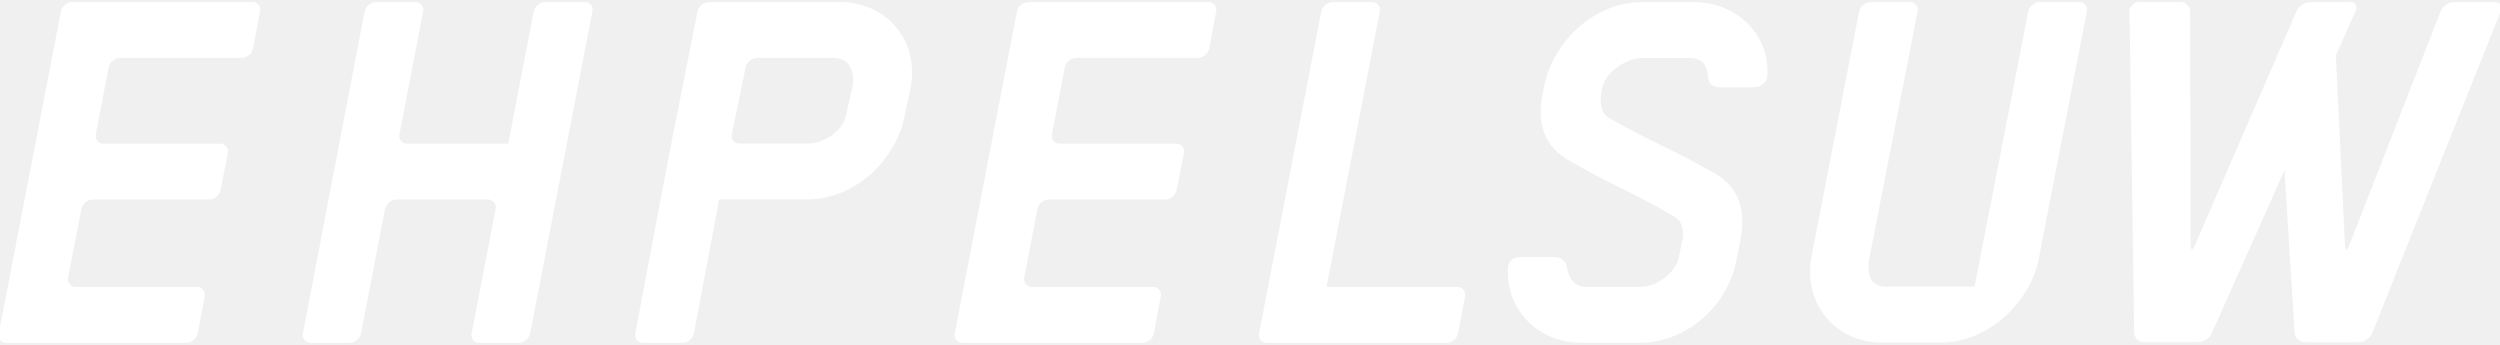
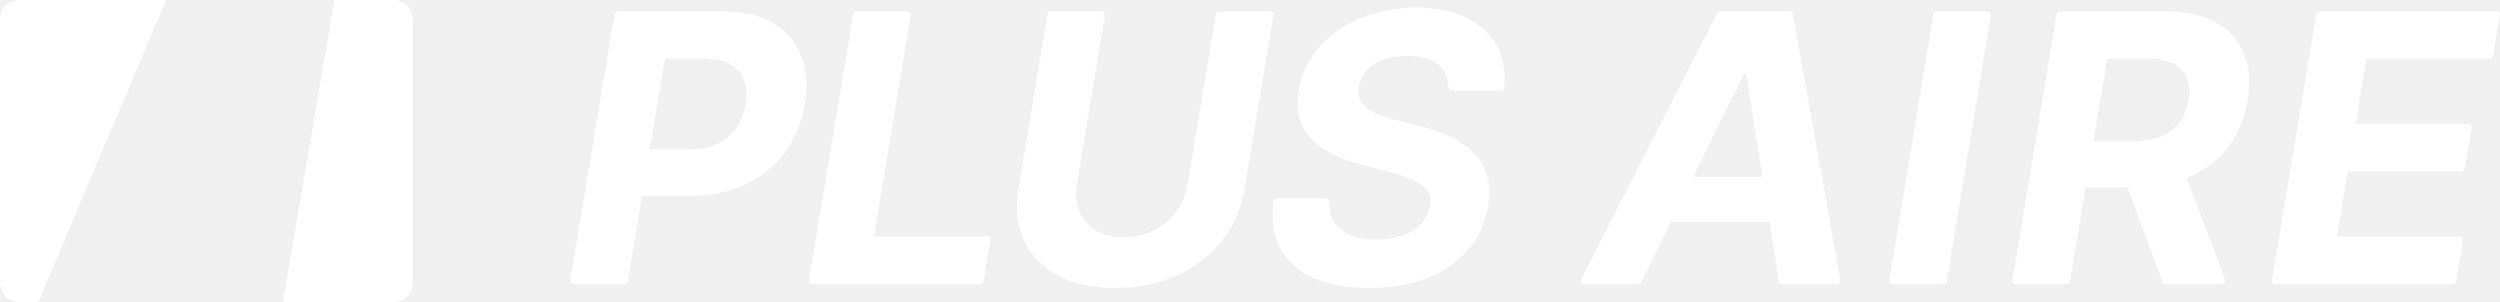
- <svg xmlns="http://www.w3.org/2000/svg" width="1000" height="138" viewBox="0 0 1000 138" fill="none">
-   <g clip-path="url(#clip0_1_12)">
-     <path d="M103.996 4.62L101.216 19.4C100.986 20.45 100.406 21.38 99.586 22.07C98.766 22.75 97.736 23.14 96.656 23.17H48.016C46.946 23.21 45.916 23.6 45.086 24.28C44.256 24.96 43.686 25.9 43.446 26.95L38.316 53.68C38.206 54.14 38.206 54.63 38.306 55.09C38.416 55.55 38.626 55.99 38.926 56.35C39.226 56.72 39.616 57.01 40.046 57.2C40.486 57.39 40.956 57.48 41.436 57.46H88.036C88.506 57.44 88.986 57.52 89.416 57.72C89.846 57.91 90.236 58.2 90.536 58.57C90.836 58.94 91.046 59.37 91.156 59.83C91.256 60.29 91.256 60.77 91.146 61.23L88.216 76.03C87.966 77.08 87.386 78.01 86.556 78.7C85.726 79.39 84.696 79.78 83.616 79.82H37.116C36.046 79.85 35.016 80.24 34.186 80.93C33.356 81.61 32.786 82.55 32.546 83.6L27.236 111C27.126 111.46 27.126 111.94 27.226 112.41C27.336 112.87 27.546 113.31 27.846 113.67C28.146 114.04 28.536 114.33 28.966 114.52C29.396 114.71 29.876 114.8 30.346 114.78H78.726C79.206 114.76 79.676 114.85 80.116 115.04C80.546 115.23 80.936 115.52 81.236 115.89C81.536 116.26 81.756 116.69 81.866 117.15C81.976 117.61 81.976 118.1 81.866 118.56L79.086 133.36C78.856 134.41 78.286 135.35 77.456 136.03C76.626 136.72 75.596 137.11 74.526 137.14H2.606C2.126 137.16 1.656 137.07 1.226 136.88C0.796 136.69 0.406 136.4 0.106 136.03C-0.194 135.66 -0.404 135.23 -0.514 134.77C-0.624 134.31 -0.614 133.82 -0.504 133.36L24.366 4.61C24.606 3.56 25.176 2.62 26.006 1.94C26.836 1.26 27.866 0.86 28.936 0.83H100.876C101.356 0.81 101.826 0.9 102.266 1.09C102.706 1.28 103.086 1.57 103.386 1.94C103.686 2.31 103.906 2.74 104.016 3.2C104.106 3.68 104.106 4.16 103.996 4.62Z" fill="white" />
-     <path d="M236.954 4.613L212.074 133.363C211.834 134.413 211.264 135.353 210.434 136.033C209.604 136.713 208.574 137.113 207.504 137.143H191.754C191.284 137.163 190.804 137.073 190.374 136.883C189.944 136.693 189.554 136.393 189.254 136.033C188.954 135.663 188.744 135.233 188.634 134.773C188.524 134.313 188.534 133.823 188.644 133.363L198.254 83.603C198.364 83.143 198.364 82.663 198.264 82.193C198.154 81.733 197.944 81.303 197.644 80.933C197.344 80.563 196.954 80.273 196.524 80.083C196.094 79.893 195.614 79.803 195.144 79.823H158.584C157.514 79.863 156.484 80.253 155.654 80.933C154.824 81.613 154.244 82.553 154.014 83.603L144.404 133.363C144.164 134.413 143.584 135.353 142.754 136.033C141.924 136.713 140.894 137.113 139.824 137.143H124.294C123.814 137.163 123.344 137.073 122.914 136.883C122.474 136.693 122.094 136.403 121.794 136.033C121.494 135.663 121.274 135.233 121.164 134.773C121.054 134.313 121.054 133.823 121.164 133.363L145.824 4.613C146.064 3.563 146.634 2.623 147.464 1.943C148.294 1.263 149.324 0.863 150.394 0.833H166.144C166.614 0.813 167.094 0.903 167.524 1.093C167.954 1.283 168.344 1.583 168.644 1.943C168.944 2.313 169.154 2.743 169.264 3.203C169.374 3.663 169.364 4.143 169.254 4.613L159.784 53.683C159.674 54.143 159.674 54.623 159.774 55.093C159.884 55.553 160.094 55.993 160.394 56.353C160.694 56.723 161.074 57.013 161.514 57.203C161.944 57.393 162.424 57.483 162.894 57.463H203.294L213.484 4.613C213.724 3.563 214.304 2.623 215.134 1.943C215.964 1.263 216.994 0.863 218.064 0.833H233.814C234.294 0.803 234.764 0.893 235.204 1.083C235.644 1.273 236.024 1.563 236.334 1.933C236.644 2.303 236.854 2.733 236.964 3.203C237.074 3.673 237.064 4.153 236.954 4.613Z" fill="white" />
-     <path d="M335.925 0.827H283.575C282.505 0.867 281.475 1.257 280.645 1.947C279.815 2.627 279.245 3.567 279.005 4.617L268.815 55.887L264.455 78.527L254.125 133.357C254.015 133.817 254.015 134.297 254.115 134.767C254.225 135.227 254.435 135.657 254.735 136.027C255.035 136.397 255.415 136.687 255.855 136.877C256.285 137.067 256.755 137.167 257.235 137.147H272.985C274.055 137.107 275.095 136.717 275.915 136.037C276.745 135.357 277.325 134.417 277.555 133.367L287.665 79.767H322.835C341.645 79.767 358.465 64.477 361.995 45.697L364.245 35.117C367.785 16.317 354.735 0.827 335.925 0.827ZM341.025 34.667L338.365 46.127C337.265 52.317 329.525 57.407 323.325 57.407H295.845C295.375 57.437 294.895 57.347 294.465 57.157C294.025 56.967 293.645 56.677 293.345 56.307C293.045 55.937 292.835 55.507 292.725 55.047C292.625 54.587 292.625 54.107 292.745 53.647L298.245 26.947C298.485 25.897 299.075 24.967 299.905 24.277C300.735 23.597 301.765 23.207 302.845 23.167H333.495C339.695 23.167 342.125 28.477 341.025 34.667Z" fill="white" />
-     <path d="M486.458 4.61L483.678 19.39C483.448 20.43 482.868 21.37 482.048 22.05C481.228 22.73 480.198 23.12 479.128 23.16H430.508C429.438 23.2 428.408 23.59 427.578 24.27C426.748 24.95 426.168 25.89 425.928 26.94L420.758 53.67C420.648 54.13 420.638 54.61 420.748 55.08C420.858 55.54 421.068 55.98 421.368 56.34C421.668 56.71 422.048 57 422.488 57.19C422.918 57.38 423.398 57.47 423.868 57.45H470.478C470.948 57.43 471.428 57.51 471.858 57.71C472.288 57.9 472.678 58.19 472.978 58.56C473.278 58.93 473.488 59.36 473.598 59.82C473.698 60.28 473.698 60.76 473.578 61.22L470.648 76.02C470.408 77.07 469.828 78.01 468.998 78.69C468.168 79.37 467.138 79.77 466.058 79.8H419.568C418.498 79.83 417.458 80.22 416.628 80.91C415.798 81.59 415.218 82.53 414.978 83.58L409.688 110.98C409.578 111.44 409.578 111.92 409.678 112.39C409.788 112.85 409.998 113.29 410.298 113.65C410.598 114.02 410.978 114.31 411.418 114.5C411.848 114.69 412.328 114.78 412.798 114.77H461.188C461.658 114.75 462.138 114.84 462.568 115.04C462.998 115.23 463.388 115.52 463.688 115.89C463.988 116.26 464.208 116.69 464.318 117.15C464.428 117.61 464.428 118.09 464.318 118.56L461.538 133.36C461.308 134.41 460.738 135.35 459.908 136.03C459.088 136.71 458.058 137.11 456.978 137.14H385.038C384.558 137.16 384.088 137.07 383.648 136.88C383.208 136.69 382.828 136.4 382.528 136.03C382.228 135.66 382.008 135.23 381.908 134.77C381.798 134.31 381.798 133.82 381.908 133.36L406.768 4.61C407.008 3.56 407.588 2.62 408.418 1.94C409.248 1.26 410.278 0.86 411.358 0.83H483.298C483.778 0.81 484.248 0.89 484.688 1.08C485.128 1.27 485.508 1.56 485.818 1.93C486.128 2.3 486.338 2.73 486.448 3.2C486.578 3.67 486.578 4.15 486.458 4.61Z" fill="white" />
-     <path d="M586.025 118.56L583.244 133.36C583.014 134.41 582.434 135.35 581.614 136.03C580.794 136.71 579.764 137.11 578.694 137.14H506.744C506.274 137.16 505.794 137.07 505.364 136.88C504.934 136.69 504.544 136.4 504.244 136.03C503.944 135.66 503.734 135.23 503.624 134.77C503.514 134.31 503.524 133.82 503.634 133.36L528.494 4.61C528.734 3.56 529.314 2.62 530.134 1.94C530.964 1.26 531.994 0.86 533.064 0.83H548.814C549.294 0.81 549.764 0.9 550.194 1.09C550.624 1.28 551.014 1.57 551.314 1.94C551.614 2.31 551.834 2.74 551.934 3.2C552.044 3.66 552.034 4.15 551.924 4.61L530.614 114.78H582.854C583.334 114.76 583.804 114.84 584.244 115.04C584.684 115.23 585.064 115.52 585.374 115.89C585.684 116.26 585.894 116.69 586.004 117.15C586.134 117.62 586.135 118.1 586.025 118.56Z" fill="white" />
-     <path d="M700.8 34.907H688.07C684.46 34.907 683.4 33.087 683.13 30.017C682.77 26.077 680.62 23.187 676.15 23.187H656.9C650.7 23.187 642.29 28.717 640.96 34.907C640.8 35.797 640.71 36.237 640.53 37.117C639.86 41.097 640.32 45.307 643.41 47.067C660.4 56.797 668.89 59.627 685.88 69.337C695.83 75.117 698.48 84.217 696.07 96.627C695.45 99.617 695.14 101.127 694.52 104.137C690.98 122.727 674.39 137.127 655.61 137.127H632.6C615.46 137.127 602.59 124.227 603.12 107.697C603.23 104.197 605.22 102.797 608.61 102.797H621.15C625.09 102.797 626.5 104.627 626.96 107.697C627.58 111.727 630.09 114.757 634.58 114.757H656.48C662.67 114.757 670.43 108.987 671.54 102.797C672.07 100.317 672.32 99.087 672.86 96.617C673.74 92.407 673.08 88.627 669.76 86.627C652.86 76.807 644.4 73.957 627.51 64.127C617.56 58.377 614.67 49.487 617.11 37.097C617.29 36.217 617.37 35.777 617.57 34.887C621.29 16.097 638.1 0.827 656.91 0.827H677.47C694.61 0.827 707.66 13.527 707 30.007C706.86 33.187 704.43 34.907 700.8 34.907Z" fill="white" />
-     <path d="M834.728 4.62L815.438 103.79C811.888 121.5 794.638 137.01 776.728 137.01H752.638C734.058 137.01 721.228 121.3 724.548 102.91L743.638 4.62C743.868 3.58 744.438 2.64 745.258 1.96C746.078 1.28 747.098 0.88 748.168 0.84H763.918C764.388 0.82 764.868 0.91 765.298 1.1C765.728 1.29 766.118 1.58 766.418 1.95C766.718 2.32 766.928 2.75 767.038 3.21C767.148 3.67 767.138 4.15 767.028 4.62L747.728 103.35C746.628 109.33 747.958 114.64 754.148 114.64H789.818L811.298 4.61C811.538 3.56 812.118 2.63 812.948 1.94C813.778 1.26 814.808 0.87 815.878 0.83H831.598C832.078 0.81 832.548 0.89 832.988 1.09C833.428 1.28 833.808 1.57 834.108 1.94C834.408 2.31 834.628 2.74 834.728 3.2C834.838 3.67 834.838 4.16 834.728 4.62Z" fill="white" />
-     <path d="M1000.33 4.397L948.861 133.327C948.391 134.347 947.661 135.217 946.731 135.847C945.801 136.477 944.721 136.837 943.601 136.897H921.901C920.871 136.877 919.881 136.477 919.121 135.767C918.371 135.057 917.911 134.097 917.831 133.057L913.811 68.067L884.671 133.387C884.151 134.387 883.381 135.247 882.431 135.857C881.481 136.477 880.391 136.827 879.261 136.887H857.581C856.551 136.887 855.571 136.477 854.841 135.767C854.111 135.047 853.691 134.067 853.671 133.047L851.811 4.657C851.801 4.157 851.901 3.657 852.091 3.197C852.281 2.737 852.561 2.307 852.911 1.957C853.261 1.597 853.681 1.317 854.141 1.127C854.601 0.937 855.101 0.837 855.601 0.837H872.201C873.211 0.837 874.191 1.247 874.911 1.957C875.631 2.667 876.041 3.637 876.051 4.657L876.251 98.137C876.251 100.247 876.941 100.387 877.791 98.457L918.671 4.357C919.181 3.347 919.941 2.487 920.891 1.867C921.841 1.247 922.931 0.897 924.061 0.837H940.011C942.111 0.837 943.151 2.407 942.281 4.337L934.351 22.117L938.001 98.147C938.111 100.237 938.821 100.367 939.591 98.387L976.311 4.397C976.771 3.377 977.501 2.507 978.431 1.877C979.351 1.247 980.431 0.887 981.551 0.827H997.941C1000.05 0.837 1001.12 2.437 1000.33 4.397Z" fill="white" />
-   </g>
-   <defs>
-     <clipPath id="clip0_1_12">
-       <rect width="1000" height="138" fill="white" />
-     </clipPath>
-   </defs>
+ <svg xmlns="http://www.w3.org/2000/svg" width="654" height="79" viewBox="0 0 654 79" fill="none">
+   <path d="M150.08 74.321C149.524 74.321 149.101 73.822 149.192 73.273L160.738 3.728C160.81 3.294 161.185 2.975 161.626 2.975H189.011C194.399 2.975 198.823 4.009 202.283 6.076C205.767 8.12 208.206 10.965 209.599 14.611C211.016 18.234 211.341 22.414 210.575 27.152C209.785 31.913 208.066 36.105 205.419 39.728C202.794 43.328 199.38 46.138 195.177 48.159C190.973 50.179 186.119 51.189 180.615 51.189H162.674L164.66 39.101H180.162C183.088 39.101 185.585 38.602 187.652 37.603C189.742 36.581 191.403 35.176 192.634 33.388C193.865 31.576 194.666 29.498 195.037 27.152C195.432 24.76 195.304 22.681 194.654 20.916C194.004 19.151 192.808 17.781 191.066 16.806C189.347 15.807 187.037 15.308 184.134 15.308H173.961L164.228 73.569C164.156 74.003 163.78 74.321 163.34 74.321H150.08Z" fill="white" />
+   <path d="M212.534 74.321C211.978 74.321 211.555 73.822 211.646 73.273L223.192 3.728C223.264 3.294 223.639 2.975 224.079 2.975H237.34C237.895 2.975 238.318 3.474 238.227 4.022L228.647 61.884H258.169C258.726 61.884 259.149 62.384 259.057 62.933L257.269 73.57C257.196 74.004 256.821 74.321 256.382 74.321H212.534Z" fill="white" />
+   <path d="M318.077 3.728C318.149 3.294 318.525 2.975 318.965 2.975H332.225C332.781 2.975 333.204 3.474 333.113 4.022L325.622 49.308C324.763 54.51 322.777 59.062 319.665 62.964C316.553 66.866 312.593 69.908 307.786 72.091C302.979 74.251 297.614 75.331 291.691 75.331C285.769 75.331 280.776 74.251 276.712 72.091C272.647 69.908 269.71 66.866 267.898 62.964C266.087 59.062 265.61 54.51 266.47 49.308L274.009 3.729C274.081 3.294 274.457 2.975 274.897 2.975H288.156C288.712 2.975 289.135 3.475 289.044 4.023L281.728 48.019C281.31 50.736 281.519 53.152 282.355 55.265C283.215 57.379 284.631 59.039 286.605 60.247C288.579 61.455 291.018 62.058 293.921 62.058C296.847 62.058 299.495 61.455 301.864 60.247C304.256 59.039 306.218 57.379 307.751 55.265C309.307 53.152 310.294 50.736 310.712 48.019L318.077 3.728Z" fill="white" />
+   <path d="M379.811 23.703C379.299 23.703 378.895 23.277 378.877 22.766C378.791 20.314 377.942 18.385 376.331 16.98C374.542 15.4 371.837 14.611 368.214 14.611C365.752 14.611 363.615 14.959 361.804 15.656C359.992 16.329 358.541 17.27 357.449 18.478C356.381 19.662 355.719 21.032 355.464 22.588C355.208 23.866 355.289 24.981 355.707 25.933C356.149 26.885 356.834 27.709 357.763 28.406C358.715 29.08 359.841 29.672 361.142 30.183C362.443 30.671 363.824 31.089 365.288 31.437L371.419 32.97C374.415 33.666 377.109 34.596 379.501 35.757C381.916 36.918 383.937 38.346 385.562 40.042C387.211 41.737 388.373 43.734 389.046 46.033C389.72 48.333 389.813 50.969 389.325 53.941C388.582 58.308 386.851 62.093 384.134 65.298C381.417 68.48 377.852 70.953 373.439 72.718C369.027 74.46 363.917 75.331 358.111 75.331C352.352 75.331 347.486 74.449 343.515 72.684C339.543 70.918 336.652 68.306 334.84 64.845C333.143 61.539 332.575 57.49 333.138 52.698C333.19 52.252 333.572 51.921 334.02 51.921H346.833C347.368 51.921 347.781 52.385 347.762 52.92C347.69 54.874 348.063 56.539 348.879 57.913C349.855 59.492 351.306 60.688 353.234 61.501C355.162 62.291 357.426 62.685 360.027 62.685C362.605 62.685 364.893 62.314 366.89 61.571C368.911 60.828 370.548 59.794 371.802 58.47C373.056 57.146 373.823 55.625 374.101 53.907C374.38 52.304 374.136 50.957 373.37 49.866C372.603 48.774 371.372 47.845 369.677 47.079C368.005 46.289 365.926 45.592 363.441 44.988L355.986 43.038C350.226 41.574 345.872 39.287 342.922 36.175C339.973 33.063 338.916 28.871 339.752 23.599C340.495 19.279 342.295 15.505 345.152 12.277C348.032 9.025 351.655 6.506 356.021 4.717C360.41 2.906 365.206 2 370.409 2C375.704 2 380.174 2.917 383.821 4.752C387.467 6.564 390.126 9.095 391.798 12.347C393.371 15.404 393.916 18.933 393.435 22.936C393.382 23.378 393.002 23.703 392.556 23.703H379.811Z" fill="white" />
+   <path d="M429.379 73.819C429.228 74.126 428.915 74.321 428.572 74.321H414.439C413.766 74.321 413.331 73.61 413.637 73.011L449.191 3.466C449.345 3.165 449.654 2.975 449.992 2.975H468.127C468.563 2.975 468.936 3.288 469.013 3.717L481.442 73.263C481.54 73.814 481.116 74.321 480.556 74.321H466.236C465.793 74.321 465.416 73.999 465.347 73.561L456.792 19.279H456.235L429.379 73.819ZM432.825 46.277H471.006L468.985 58.052H430.804L432.825 46.277Z" fill="white" />
+   <path d="M519.928 2.975C520.484 2.975 520.907 3.474 520.816 4.023L509.27 73.568C509.198 74.002 508.823 74.321 508.382 74.321H495.123C494.567 74.321 494.144 73.822 494.235 73.273L505.781 3.728C505.853 3.294 506.228 2.975 506.668 2.975H519.928Z" fill="white" />
+   <path d="M527.361 74.321C526.805 74.321 526.382 73.822 526.473 73.273L538.018 3.728C538.09 3.294 538.466 2.975 538.906 2.975H566.291C571.679 2.975 576.115 3.928 579.599 5.832C583.106 7.736 585.568 10.442 586.984 13.949C588.424 17.433 588.761 21.543 587.995 26.281C587.205 31.019 585.498 35.083 582.874 38.474C580.272 41.865 576.882 44.477 572.701 46.312C568.544 48.124 563.725 49.029 558.244 49.029H539.397L541.488 36.906H557.861C560.741 36.906 563.202 36.511 565.246 35.722C567.29 34.932 568.904 33.748 570.089 32.169C571.296 30.589 572.086 28.627 572.457 26.281C572.852 23.889 572.713 21.892 572.039 20.289C571.366 18.663 570.147 17.433 568.382 16.597C566.616 15.737 564.294 15.308 561.414 15.308H551.242L541.509 73.569C541.436 74.003 541.061 74.321 540.621 74.321H527.361ZM570.193 41.853L582.095 73.1C582.32 73.69 581.885 74.321 581.254 74.321H566.535C566.158 74.321 565.821 74.086 565.691 73.733L553.924 41.853H570.193Z" fill="white" />
+   <path d="M595.257 74.321C594.701 74.321 594.278 73.822 594.369 73.273L605.914 3.728C605.986 3.294 606.362 2.975 606.802 2.975H653.05C653.607 2.975 654.03 3.476 653.937 4.025L652.15 14.661C652.077 15.095 651.702 15.412 651.262 15.412H619.033L616.246 32.412H645.699C646.256 32.412 646.679 32.913 646.587 33.462L644.799 44.098C644.726 44.532 644.351 44.849 643.912 44.849H614.156L611.369 61.884H643.435C643.992 61.884 644.415 62.384 644.323 62.933L642.535 73.57C642.462 74.004 642.087 74.321 641.647 74.321H595.257Z" fill="white" />
+   <path d="M43.458 0H5C2.239 0 0 2.239 0 5V74C0 76.761 2.239 79 5 79H10.042L43.458 0Z" fill="white" />
+   <path d="M74.017 79H103C105.761 79 108 76.761 108 74V5C108 2.239 105.761 0 103 0H87.483L74.017 79Z" fill="white" />
</svg>
